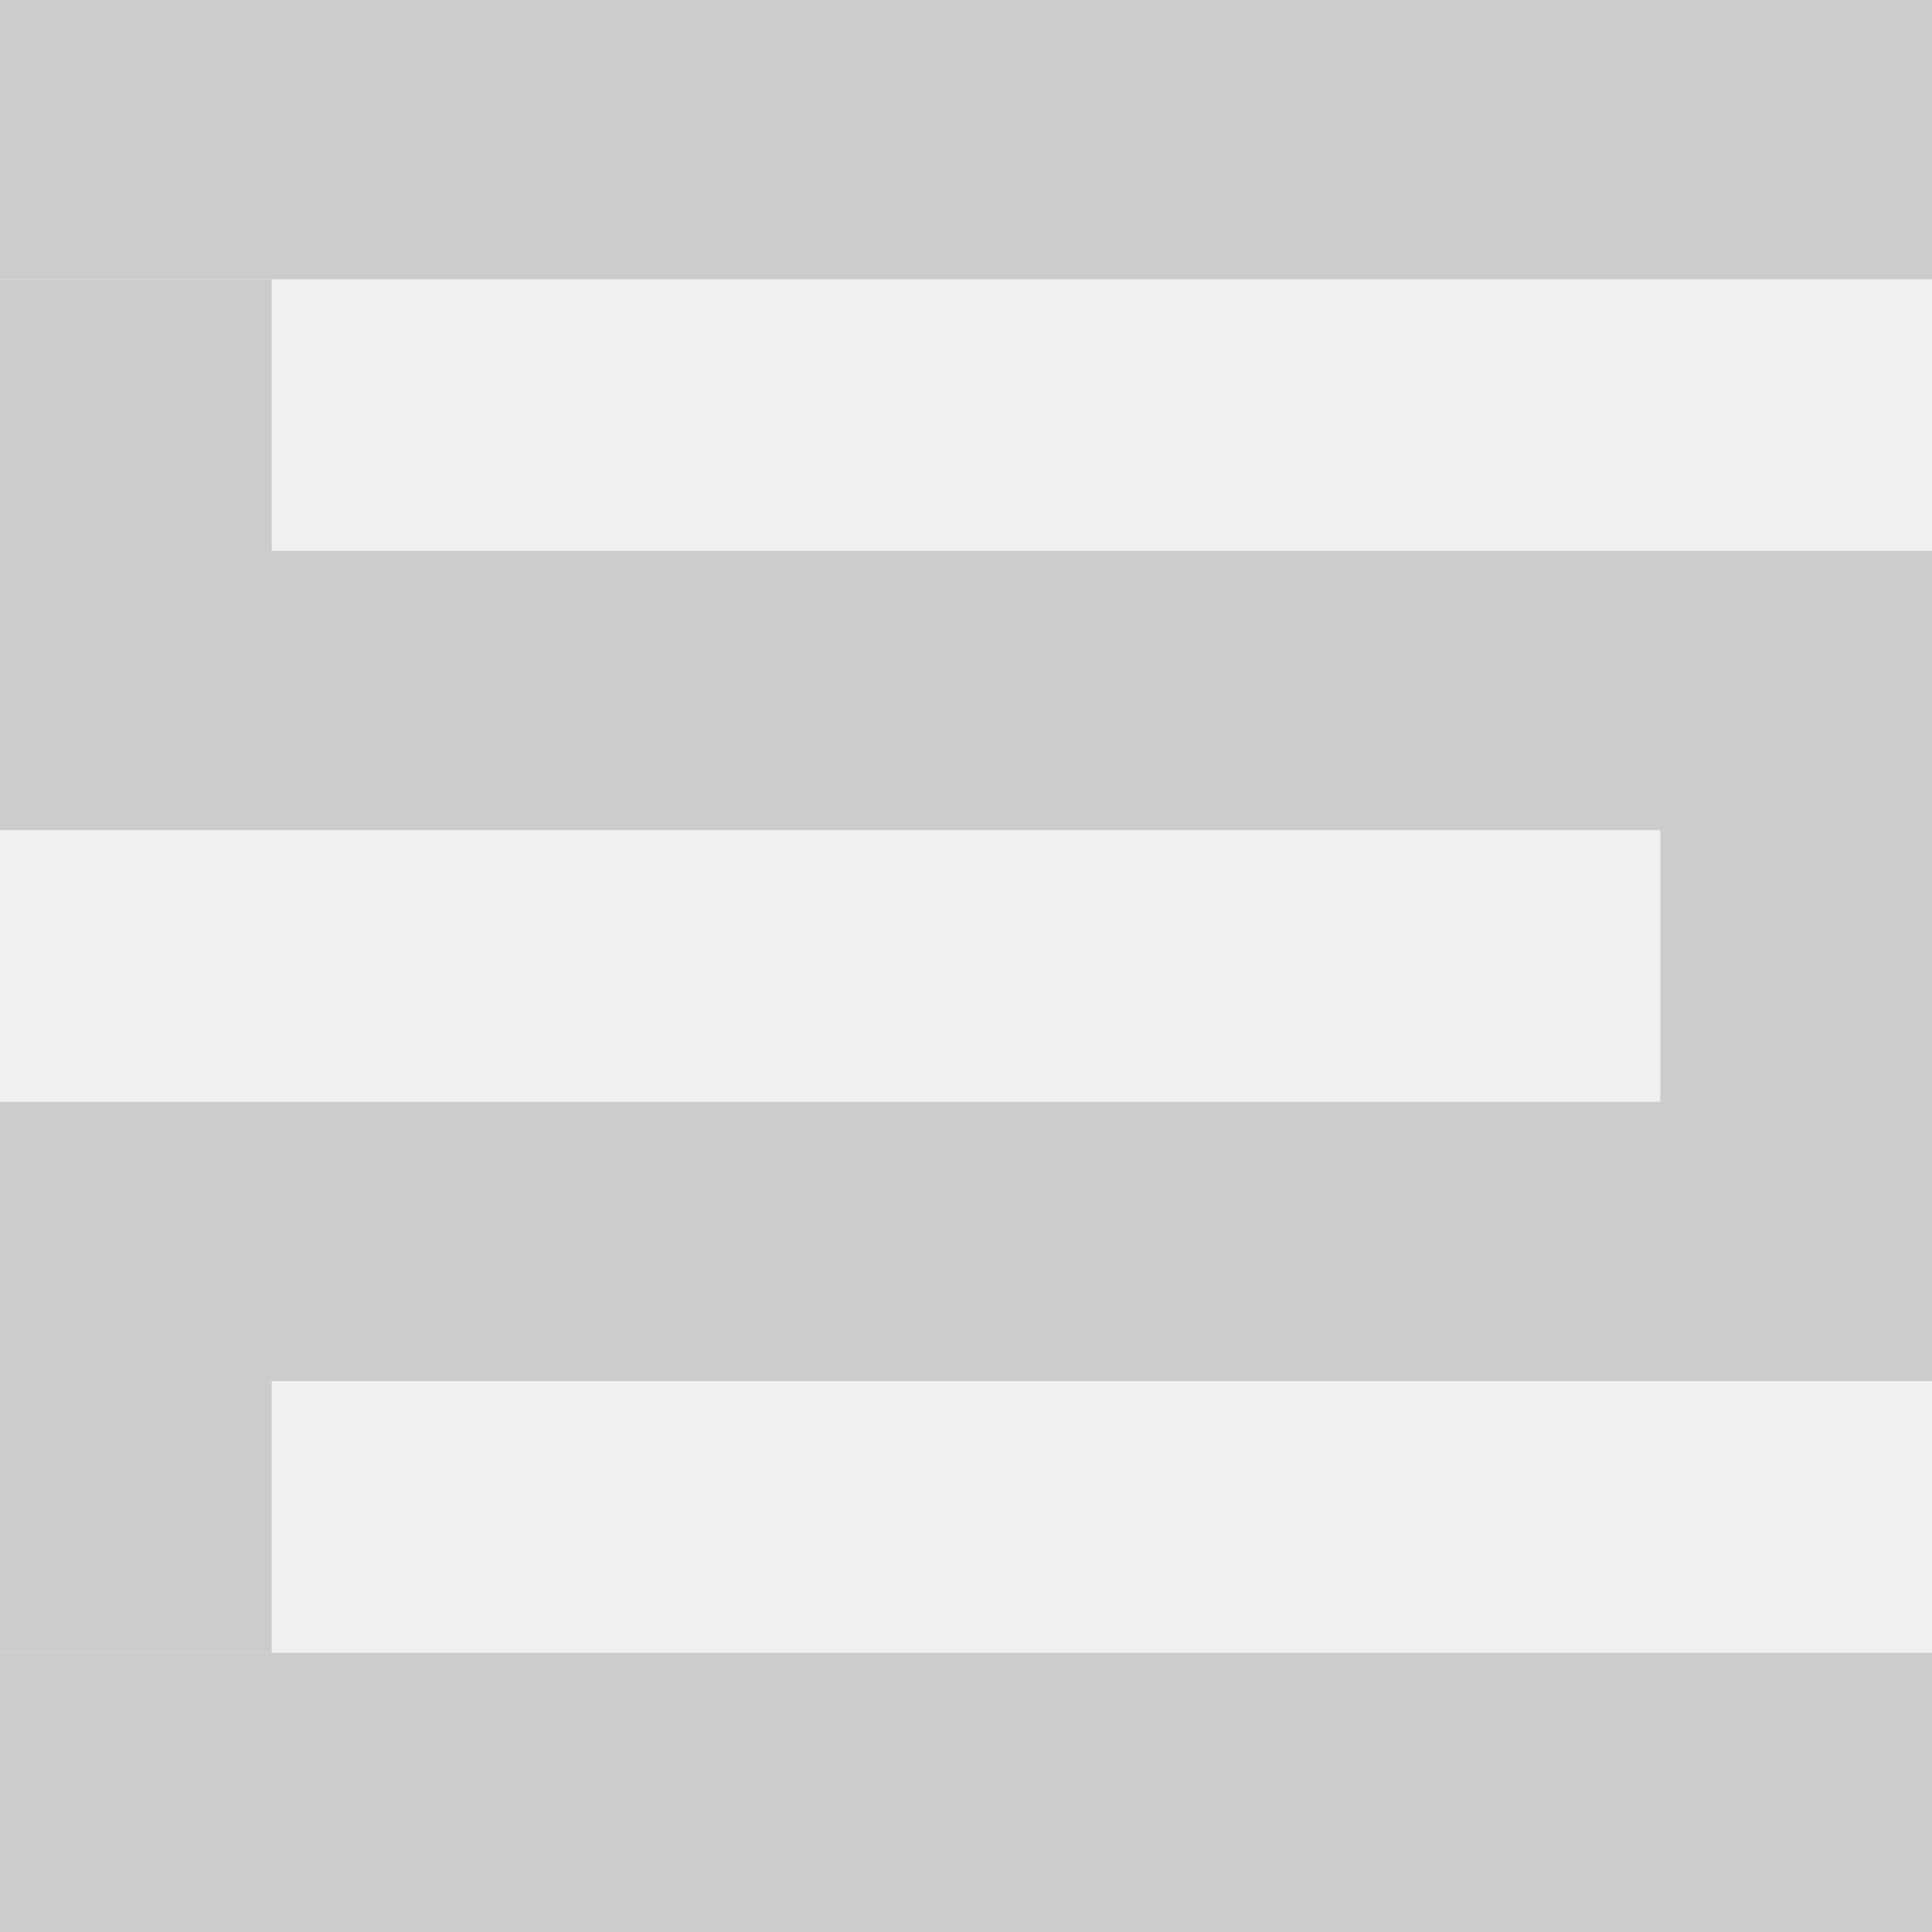
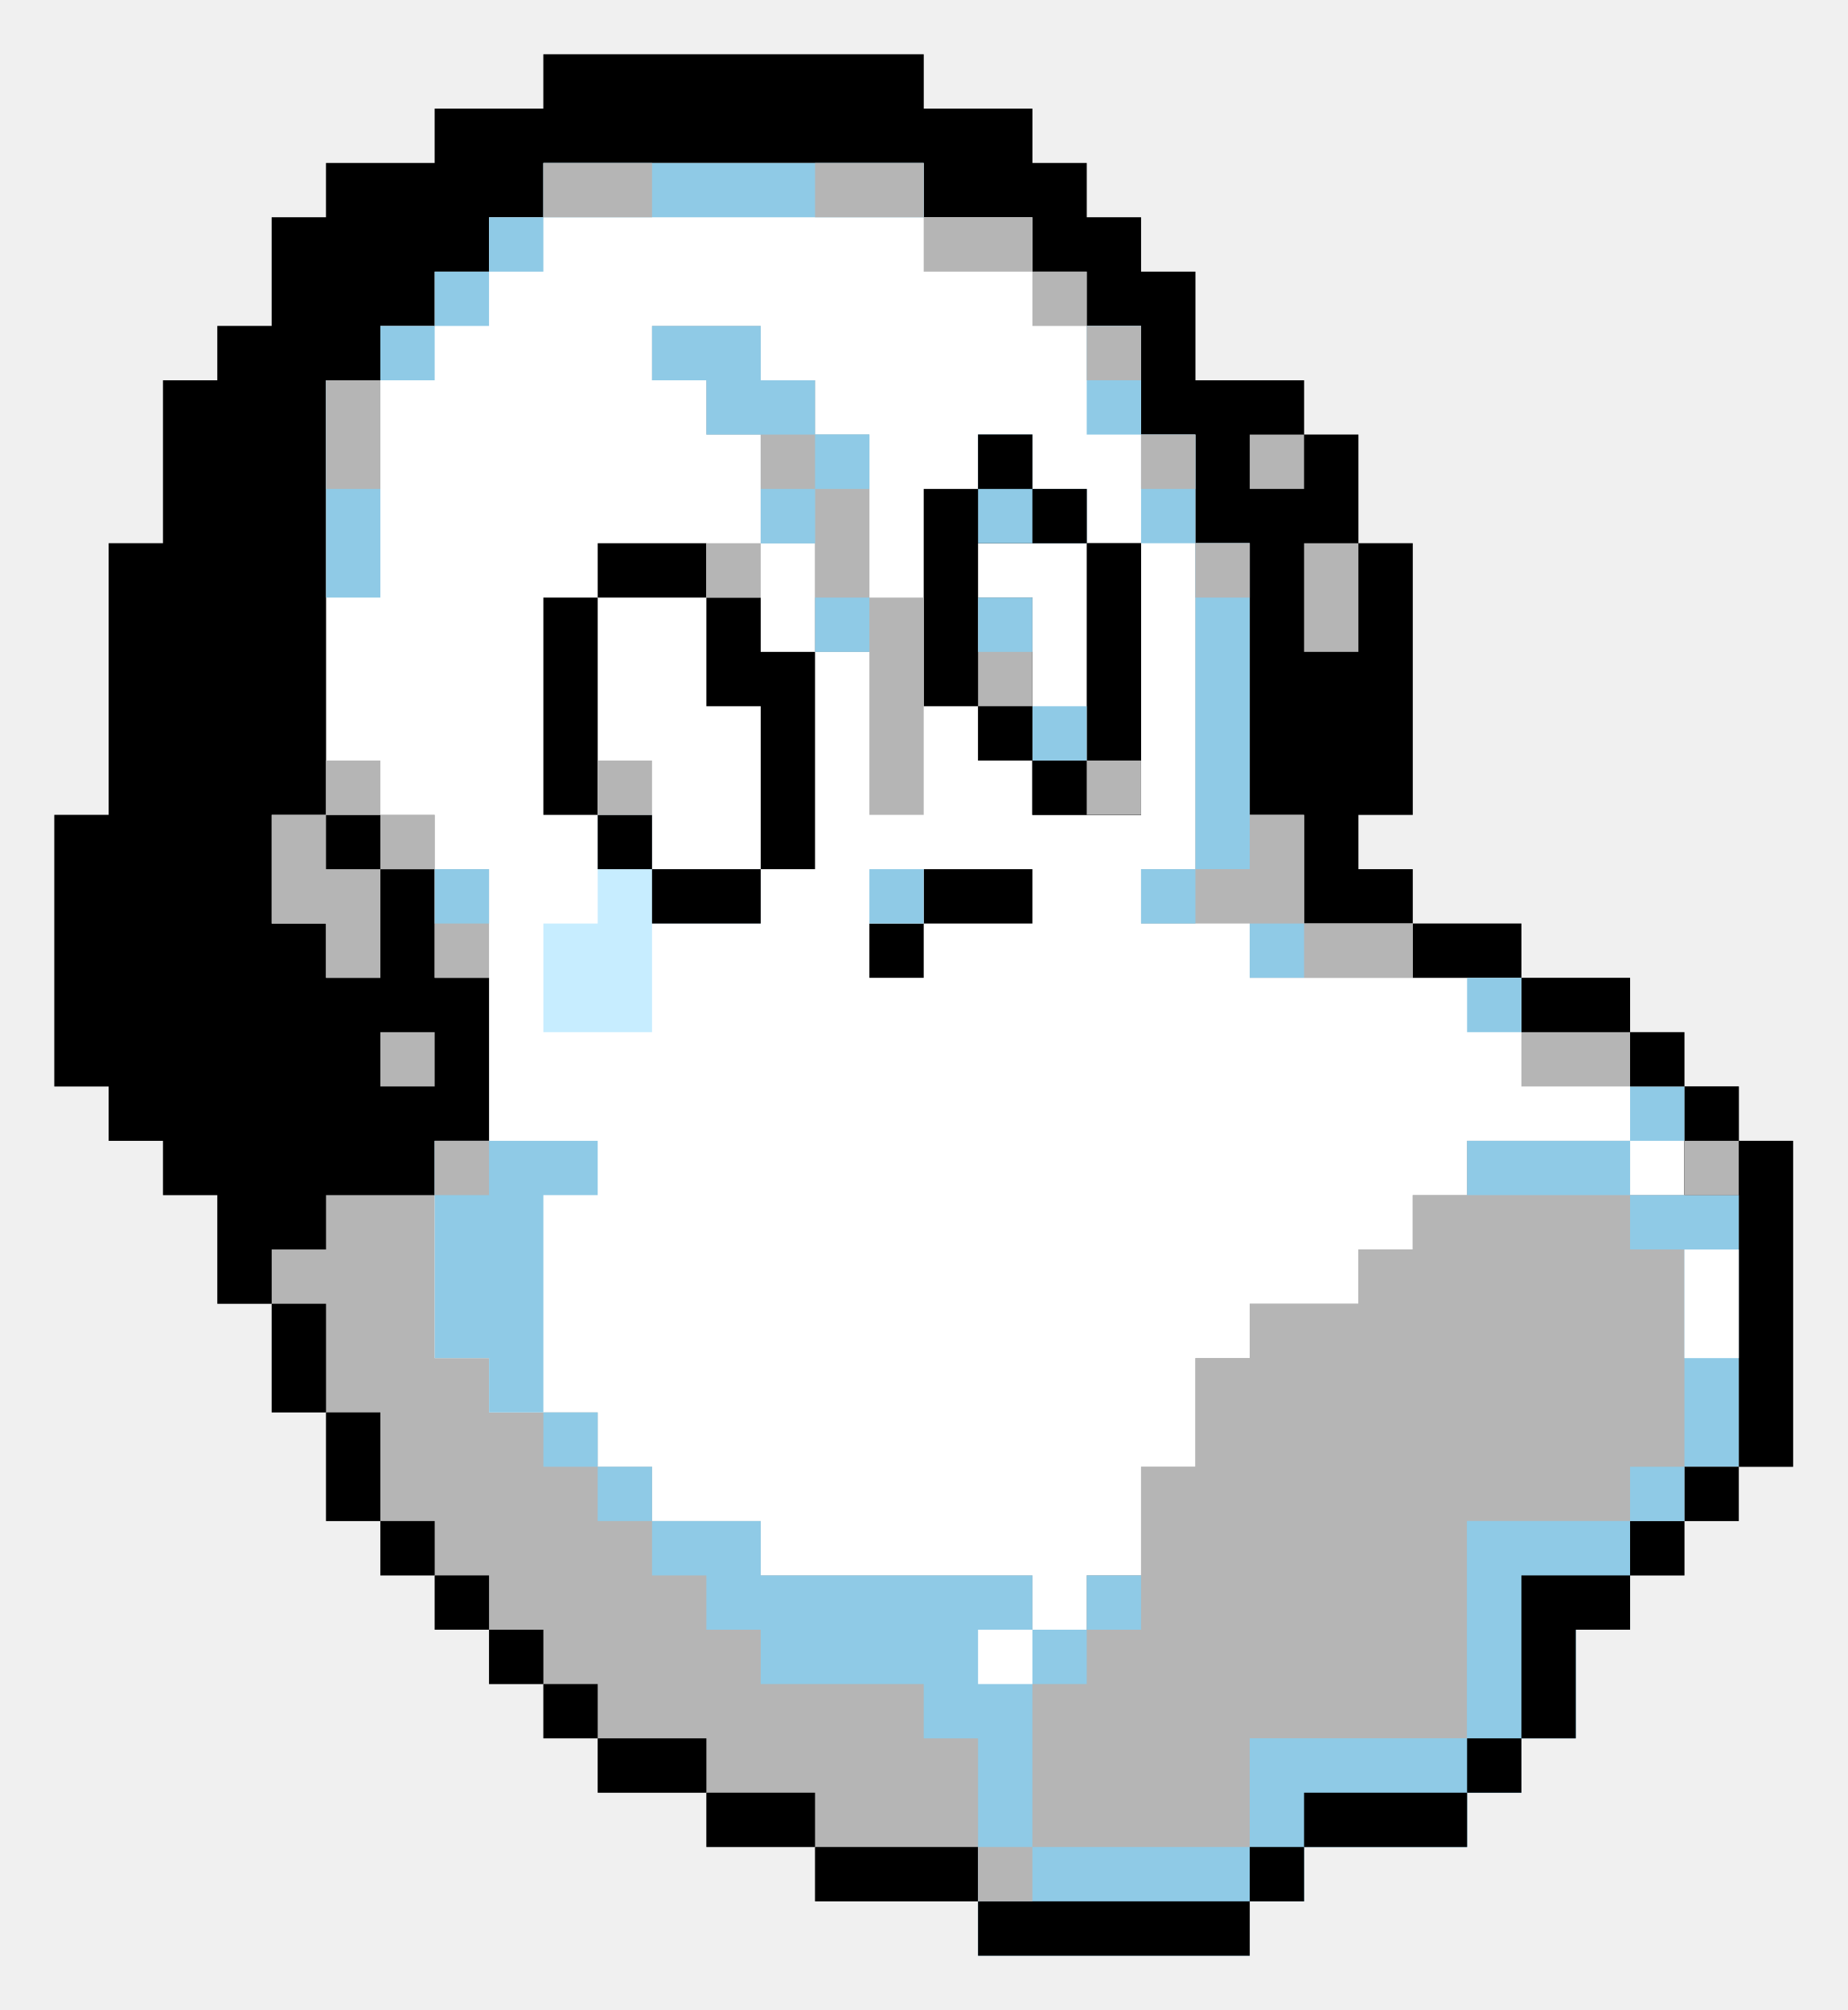
- <svg xmlns="http://www.w3.org/2000/svg" width="512" height="512" viewBox="0 0 512 512" fill="none">
-   <g clip-path="url(#clip0_271_118)">
-     <rect width="512" height="74" fill="#CCCCCC" />
-     <rect y="146" width="512" height="74" fill="#CCCCCC" />
-     <rect y="292" width="512" height="74" fill="#CCCCCC" />
-     <rect y="438" width="512" height="74" fill="#CCCCCC" />
-     <rect y="74" width="72" height="72" fill="#CCCCCC" />
-     <rect y="366" width="72" height="72" fill="#CCCCCC" />
-     <rect x="440" y="220" width="72" height="72" fill="#CCCCCC" />
-   </g>
-   <defs>
-     <clipPath id="clip0_271_118">
-       <rect width="512" height="512" fill="white" />
-     </clipPath>
-   </defs>
+ <svg xmlns="http://www.w3.org/2000/svg" version="1.1" width="1088" height="1184">
+   <path d="M0 0 C73.92 0 147.84 0 224 0 C224 10.56 224 21.12 224 32 C245.12 32 266.24 32 288 32 C288 42.56 288 53.12 288 64 C298.56 64 309.12 64 320 64 C320 74.56 320 85.12 320 96 C330.56 96 341.12 96 352 96 C352 106.56 352 117.12 352 128 C362.56 128 373.12 128 384 128 C384 149.12 384 170.24 384 192 C405.12 192 426.24 192 448 192 C448 202.56 448 213.12 448 224 C458.56 224 469.12 224 480 224 C480 245.12 480 266.24 480 288 C490.56 288 501.12 288 512 288 C512 340.8 512 393.6 512 448 C501.44 448 490.88 448 480 448 C480 458.56 480 469.12 480 480 C490.56 480 501.12 480 512 480 C512 490.56 512 501.12 512 512 C533.12 512 554.24 512 576 512 C576 522.56 576 533.12 576 544 C597.12 544 618.24 544 640 544 C640 554.56 640 565.12 640 576 C650.56 576 661.12 576 672 576 C672 586.56 672 597.12 672 608 C682.56 608 693.12 608 704 608 C704 618.56 704 629.12 704 640 C714.56 640 725.12 640 736 640 C736 703.36 736 766.72 736 832 C725.44 832 714.88 832 704 832 C704 842.56 704 853.12 704 864 C693.44 864 682.88 864 672 864 C672 874.56 672 885.12 672 896 C661.44 896 650.88 896 640 896 C640 906.56 640 917.12 640 928 C629.44 928 618.88 928 608 928 C608 949.12 608 970.24 608 992 C597.44 992 586.88 992 576 992 C576 1002.56 576 1013.12 576 1024 C565.44 1024 554.88 1024 544 1024 C544 1034.56 544 1045.12 544 1056 C512.32 1056 480.64 1056 448 1056 C448 1066.56 448 1077.12 448 1088 C437.44 1088 426.88 1088 416 1088 C416 1098.56 416 1109.12 416 1120 C363.2 1120 310.4 1120 256 1120 C256 1109.44 256 1098.88 256 1088 C224.32 1088 192.64 1088 160 1088 C160 1077.44 160 1066.88 160 1056 C138.88 1056 117.76 1056 96 1056 C96 1045.44 96 1034.88 96 1024 C74.88 1024 53.76 1024 32 1024 C32 1013.44 32 1002.88 32 992 C21.44 992 10.88 992 0 992 C0 981.44 0 970.88 0 960 C-10.56 960 -21.12 960 -32 960 C-32 949.44 -32 938.88 -32 928 C-42.56 928 -53.12 928 -64 928 C-64 917.44 -64 906.88 -64 896 C-74.56 896 -85.12 896 -96 896 C-96 885.44 -96 874.88 -96 864 C-106.56 864 -117.12 864 -128 864 C-128 842.88 -128 821.76 -128 800 C-138.56 800 -149.12 800 -160 800 C-160 778.88 -160 757.76 -160 736 C-170.56 736 -181.12 736 -192 736 C-192 714.88 -192 693.76 -192 672 C-202.56 672 -213.12 672 -224 672 C-224 661.44 -224 650.88 -224 640 C-234.56 640 -245.12 640 -256 640 C-256 629.44 -256 618.88 -256 608 C-266.56 608 -277.12 608 -288 608 C-288 555.2 -288 502.4 -288 448 C-277.44 448 -266.88 448 -256 448 C-256 395.2 -256 342.4 -256 288 C-245.44 288 -234.88 288 -224 288 C-224 256.32 -224 224.64 -224 192 C-213.44 192 -202.88 192 -192 192 C-192 181.44 -192 170.88 -192 160 C-181.44 160 -170.88 160 -160 160 C-160 138.88 -160 117.76 -160 96 C-149.44 96 -138.88 96 -128 96 C-128 85.44 -128 74.88 -128 64 C-106.88 64 -85.76 64 -64 64 C-64 53.44 -64 42.88 -64 32 C-42.88 32 -21.76 32 0 32 C0 21.44 0 10.88 0 0 Z " fill="#FFFFFF" transform="translate(320,32)" />
+   <path d="M0 0 C73.92 0 147.84 0 224 0 C224 10.56 224 21.12 224 32 C245.12 32 266.24 32 288 32 C288 42.56 288 53.12 288 64 C298.56 64 309.12 64 320 64 C320 74.56 320 85.12 320 96 C330.56 96 341.12 96 352 96 C352 106.56 352 117.12 352 128 C362.56 128 373.12 128 384 128 C384 149.12 384 170.24 384 192 C405.12 192 426.24 192 448 192 C448 202.56 448 213.12 448 224 C458.56 224 469.12 224 480 224 C480 245.12 480 266.24 480 288 C490.56 288 501.12 288 512 288 C512 340.8 512 393.6 512 448 C501.44 448 490.88 448 480 448 C480 458.56 480 469.12 480 480 C490.56 480 501.12 480 512 480 C512 490.56 512 501.12 512 512 C490.88 512 469.76 512 448 512 C448 490.88 448 469.76 448 448 C437.44 448 426.88 448 416 448 C416 395.2 416 342.4 416 288 C405.44 288 394.88 288 384 288 C384 266.88 384 245.76 384 224 C373.44 224 362.88 224 352 224 C352 202.88 352 181.76 352 160 C341.44 160 330.88 160 320 160 C320 149.44 320 138.88 320 128 C309.44 128 298.88 128 288 128 C288 117.44 288 106.88 288 96 C266.88 96 245.76 96 224 96 C224 85.44 224 74.88 224 64 C150.08 64 76.16 64 0 64 C0 74.56 0 85.12 0 96 C-10.56 96 -21.12 96 -32 96 C-32 106.56 -32 117.12 -32 128 C-42.56 128 -53.12 128 -64 128 C-64 138.56 -64 149.12 -64 160 C-74.56 160 -85.12 160 -96 160 C-96 170.56 -96 181.12 -96 192 C-106.56 192 -117.12 192 -128 192 C-128 276.48 -128 360.96 -128 448 C-138.56 448 -149.12 448 -160 448 C-160 469.12 -160 490.24 -160 512 C-149.44 512 -138.88 512 -128 512 C-128 522.56 -128 533.12 -128 544 C-117.44 544 -106.88 544 -96 544 C-96 522.88 -96 501.76 -96 480 C-85.44 480 -74.88 480 -64 480 C-64 501.12 -64 522.24 -64 544 C-53.44 544 -42.88 544 -32 544 C-32 575.68 -32 607.36 -32 640 C-42.56 640 -53.12 640 -64 640 C-64 682.24 -64 724.48 -64 768 C-53.44 768 -42.88 768 -32 768 C-32 778.56 -32 789.12 -32 800 C-10.88 800 10.24 800 32 800 C32 810.56 32 821.12 32 832 C42.56 832 53.12 832 64 832 C64 842.56 64 853.12 64 864 C85.12 864 106.24 864 128 864 C128 874.56 128 885.12 128 896 C180.8 896 233.6 896 288 896 C288 906.56 288 917.12 288 928 C298.56 928 309.12 928 320 928 C320 917.44 320 906.88 320 896 C330.56 896 341.12 896 352 896 C352 874.88 352 853.76 352 832 C362.56 832 373.12 832 384 832 C384 810.88 384 789.76 384 768 C394.56 768 405.12 768 416 768 C416 757.44 416 746.88 416 736 C437.12 736 458.24 736 480 736 C480 725.44 480 714.88 480 704 C490.56 704 501.12 704 512 704 C512 693.44 512 682.88 512 672 C522.56 672 533.12 672 544 672 C544 661.44 544 650.88 544 640 C575.68 640 607.36 640 640 640 C640 650.56 640 661.12 640 672 C650.56 672 661.12 672 672 672 C672 650.88 672 629.76 672 608 C682.56 608 693.12 608 704 608 C704 618.56 704 629.12 704 640 C714.56 640 725.12 640 736 640 C736 703.36 736 766.72 736 832 C725.44 832 714.88 832 704 832 C704 842.56 704 853.12 704 864 C693.44 864 682.88 864 672 864 C672 874.56 672 885.12 672 896 C661.44 896 650.88 896 640 896 C640 906.56 640 917.12 640 928 C629.44 928 618.88 928 608 928 C608 949.12 608 970.24 608 992 C597.44 992 586.88 992 576 992 C576 1002.56 576 1013.12 576 1024 C565.44 1024 554.88 1024 544 1024 C544 1034.56 544 1045.12 544 1056 C512.32 1056 480.64 1056 448 1056 C448 1066.56 448 1077.12 448 1088 C437.44 1088 426.88 1088 416 1088 C416 1098.56 416 1109.12 416 1120 C363.2 1120 310.4 1120 256 1120 C256 1109.44 256 1098.88 256 1088 C224.32 1088 192.64 1088 160 1088 C160 1077.44 160 1066.88 160 1056 C138.88 1056 117.76 1056 96 1056 C96 1045.44 96 1034.88 96 1024 C74.88 1024 53.76 1024 32 1024 C32 1013.44 32 1002.88 32 992 C21.44 992 10.88 992 0 992 C0 981.44 0 970.88 0 960 C-10.56 960 -21.12 960 -32 960 C-32 949.44 -32 938.88 -32 928 C-42.56 928 -53.12 928 -64 928 C-64 917.44 -64 906.88 -64 896 C-74.56 896 -85.12 896 -96 896 C-96 885.44 -96 874.88 -96 864 C-106.56 864 -117.12 864 -128 864 C-128 842.88 -128 821.76 -128 800 C-138.56 800 -149.12 800 -160 800 C-160 778.88 -160 757.76 -160 736 C-170.56 736 -181.12 736 -192 736 C-192 714.88 -192 693.76 -192 672 C-202.56 672 -213.12 672 -224 672 C-224 661.44 -224 650.88 -224 640 C-234.56 640 -245.12 640 -256 640 C-256 629.44 -256 618.88 -256 608 C-266.56 608 -277.12 608 -288 608 C-288 555.2 -288 502.4 -288 448 C-277.44 448 -266.88 448 -256 448 C-256 395.2 -256 342.4 -256 288 C-245.44 288 -234.88 288 -224 288 C-224 256.32 -224 224.64 -224 192 C-213.44 192 -202.88 192 -192 192 C-192 181.44 -192 170.88 -192 160 C-181.44 160 -170.88 160 -160 160 C-160 138.88 -160 117.76 -160 96 C-149.44 96 -138.88 96 -128 96 C-128 85.44 -128 74.88 -128 64 C-106.88 64 -85.76 64 -64 64 C-64 53.44 -64 42.88 -64 32 C-42.88 32 -21.76 32 0 32 C0 21.44 0 10.88 0 0 Z " fill="#B5B5B5" transform="translate(320,32)" />
+   <path d="M0 0 C73.92 0 147.84 0 224 0 C224 10.56 224 21.12 224 32 C245.12 32 266.24 32 288 32 C288 42.56 288 53.12 288 64 C298.56 64 309.12 64 320 64 C320 74.56 320 85.12 320 96 C330.56 96 341.12 96 352 96 C352 106.56 352 117.12 352 128 C362.56 128 373.12 128 384 128 C384 149.12 384 170.24 384 192 C405.12 192 426.24 192 448 192 C448 202.56 448 213.12 448 224 C458.56 224 469.12 224 480 224 C480 245.12 480 266.24 480 288 C490.56 288 501.12 288 512 288 C512 340.8 512 393.6 512 448 C501.44 448 490.88 448 480 448 C480 458.56 480 469.12 480 480 C490.56 480 501.12 480 512 480 C512 490.56 512 501.12 512 512 C490.88 512 469.76 512 448 512 C448 490.88 448 469.76 448 448 C437.44 448 426.88 448 416 448 C416 395.2 416 342.4 416 288 C405.44 288 394.88 288 384 288 C384 266.88 384 245.76 384 224 C373.44 224 362.88 224 352 224 C352 202.88 352 181.76 352 160 C341.44 160 330.88 160 320 160 C320 149.44 320 138.88 320 128 C309.44 128 298.88 128 288 128 C288 117.44 288 106.88 288 96 C266.88 96 245.76 96 224 96 C224 85.44 224 74.88 224 64 C150.08 64 76.16 64 0 64 C0 74.56 0 85.12 0 96 C-10.56 96 -21.12 96 -32 96 C-32 106.56 -32 117.12 -32 128 C-42.56 128 -53.12 128 -64 128 C-64 138.56 -64 149.12 -64 160 C-74.56 160 -85.12 160 -96 160 C-96 170.56 -96 181.12 -96 192 C-106.56 192 -117.12 192 -128 192 C-128 276.48 -128 360.96 -128 448 C-138.56 448 -149.12 448 -160 448 C-160 469.12 -160 490.24 -160 512 C-149.44 512 -138.88 512 -128 512 C-128 522.56 -128 533.12 -128 544 C-117.44 544 -106.88 544 -96 544 C-96 522.88 -96 501.76 -96 480 C-85.44 480 -74.88 480 -64 480 C-64 501.12 -64 522.24 -64 544 C-53.44 544 -42.88 544 -32 544 C-32 575.68 -32 607.36 -32 640 C-42.56 640 -53.12 640 -64 640 C-64 650.56 -64 661.12 -64 672 C-85.12 672 -106.24 672 -128 672 C-128 682.56 -128 693.12 -128 704 C-138.56 704 -149.12 704 -160 704 C-160 714.56 -160 725.12 -160 736 C-170.56 736 -181.12 736 -192 736 C-192 714.88 -192 693.76 -192 672 C-202.56 672 -213.12 672 -224 672 C-224 661.44 -224 650.88 -224 640 C-234.56 640 -245.12 640 -256 640 C-256 629.44 -256 618.88 -256 608 C-266.56 608 -277.12 608 -288 608 C-288 555.2 -288 502.4 -288 448 C-277.44 448 -266.88 448 -256 448 C-256 395.2 -256 342.4 -256 288 C-245.44 288 -234.88 288 -224 288 C-224 256.32 -224 224.64 -224 192 C-213.44 192 -202.88 192 -192 192 C-192 181.44 -192 170.88 -192 160 C-181.44 160 -170.88 160 -160 160 C-160 138.88 -160 117.76 -160 96 C-149.44 96 -138.88 96 -128 96 C-128 85.44 -128 74.88 -128 64 C-106.88 64 -85.76 64 -64 64 C-64 53.44 -64 42.88 -64 32 C-42.88 32 -21.76 32 0 32 C0 21.44 0 10.88 0 0 Z " fill="#000000" transform="translate(320,32)" />
+   <path d="M0 0 C10.56 0 21.12 0 32 0 C32 10.56 32 21.12 32 32 C42.56 32 53.12 32 64 32 C64 95.36 64 158.72 64 224 C53.44 224 42.88 224 32 224 C32 234.56 32 245.12 32 256 C21.44 256 10.88 256 0 256 C0 266.56 0 277.12 0 288 C-10.56 288 -21.12 288 -32 288 C-32 277.44 -32 266.88 -32 256 C-63.68 256 -95.36 256 -128 256 C-128 298.24 -128 340.48 -128 384 C-170.24 384 -212.48 384 -256 384 C-256 405.12 -256 426.24 -256 448 C-298.24 448 -340.48 448 -384 448 C-384 416.32 -384 384.64 -384 352 C-373.44 352 -362.88 352 -352 352 C-352 330.88 -352 309.76 -352 288 C-341.44 288 -330.88 288 -320 288 C-320 266.88 -320 245.76 -320 224 C-309.44 224 -298.88 224 -288 224 C-288 202.88 -288 181.76 -288 160 C-277.44 160 -266.88 160 -256 160 C-256 149.44 -256 138.88 -256 128 C-234.88 128 -213.76 128 -192 128 C-192 117.44 -192 106.88 -192 96 C-181.44 96 -170.88 96 -160 96 C-160 85.44 -160 74.88 -160 64 C-149.44 64 -138.88 64 -128 64 C-128 53.44 -128 42.88 -128 32 C-96.32 32 -64.64 32 -32 32 C-32 42.56 -32 53.12 -32 64 C-21.44 64 -10.88 64 0 64 C0 42.88 0 21.76 0 0 Z " fill="#B5B5B5" transform="translate(992,640)" />
+   <path d="M0 0 C21.12 0 42.24 0 64 0 C64 10.56 64 21.12 64 32 C116.8 32 169.6 32 224 32 C224 42.56 224 53.12 224 64 C234.56 64 245.12 64 256 64 C256 74.56 256 85.12 256 96 C245.44 96 234.88 96 224 96 C224 127.68 224 159.36 224 192 C266.24 192 308.48 192 352 192 C352 170.88 352 149.76 352 128 C394.24 128 436.48 128 480 128 C480 85.76 480 43.52 480 0 C511.68 0 543.36 0 576 0 C576 21.12 576 42.24 576 64 C565.44 64 554.88 64 544 64 C544 85.12 544 106.24 544 128 C533.44 128 522.88 128 512 128 C512 138.56 512 149.12 512 160 C501.44 160 490.88 160 480 160 C480 170.56 480 181.12 480 192 C448.32 192 416.64 192 384 192 C384 202.56 384 213.12 384 224 C373.44 224 362.88 224 352 224 C352 234.56 352 245.12 352 256 C299.2 256 246.4 256 192 256 C192 213.76 192 171.52 192 128 C181.44 128 170.88 128 160 128 C160 117.44 160 106.88 160 96 C128.32 96 96.64 96 64 96 C64 85.44 64 74.88 64 64 C53.44 64 42.88 64 32 64 C32 53.44 32 42.88 32 32 C21.44 32 10.88 32 0 32 C0 21.44 0 10.88 0 0 Z " fill="#8FCAE6" transform="translate(384,896)" />
+   <path d="M0 0 C21.12 0 42.24 0 64 0 C64 10.56 64 21.12 64 32 C74.56 32 85.12 32 96 32 C96 42.56 96 53.12 96 64 C106.56 64 117.12 64 128 64 C128 106.24 128 148.48 128 192 C117.44 192 106.88 192 96 192 C96 202.56 96 213.12 96 224 C74.88 224 53.76 224 32 224 C32 245.12 32 266.24 32 288 C10.88 288 -10.24 288 -32 288 C-32 266.88 -32 245.76 -32 224 C-21.44 224 -10.88 224 0 224 C0 202.88 0 181.76 0 160 C-10.56 160 -21.12 160 -32 160 C-32 117.76 -32 75.52 -32 32 C-21.44 32 -10.88 32 0 32 C0 21.44 0 10.88 0 0 Z " fill="#FFFFFF" transform="translate(352,320)" />
+   <path d="M0 0 C10.56 0 21.12 0 32 0 C32 10.56 32 21.12 32 32 C42.56 32 53.12 32 64 32 C64 42.56 64 53.12 64 64 C74.56 64 85.12 64 96 64 C96 116.8 96 169.6 96 224 C74.88 224 53.76 224 32 224 C32 213.44 32 202.88 32 192 C21.44 192 10.88 192 0 192 C0 181.44 0 170.88 0 160 C-10.56 160 -21.12 160 -32 160 C-32 117.76 -32 75.52 -32 32 C-21.44 32 -10.88 32 0 32 C0 21.44 0 10.88 0 0 Z " fill="#000000" transform="translate(576,256)" />
+   <path d="M0 0 C31.68 0 63.36 0 96 0 C96 21.12 96 42.24 96 64 C85.44 64 74.88 64 64 64 C64 85.12 64 106.24 64 128 C53.44 128 42.88 128 32 128 C32 138.56 32 149.12 32 160 C21.44 160 10.88 160 0 160 C0 170.56 0 181.12 0 192 C-31.68 192 -63.36 192 -96 192 C-96 202.56 -96 213.12 -96 224 C-106.56 224 -117.12 224 -128 224 C-128 192.32 -128 160.64 -128 128 C-85.76 128 -43.52 128 0 128 C0 85.76 0 43.52 0 0 Z " fill="#8FCAE6" transform="translate(864,896)" />
+   <path d="M0 0 C10.56 0 21.12 0 32 0 C32 52.8 32 105.6 32 160 C42.56 160 53.12 160 64 160 C64 181.12 64 202.24 64 224 C106.24 224 148.48 224 192 224 C192 234.56 192 245.12 192 256 C139.2 256 86.4 256 32 256 C32 245.44 32 234.88 32 224 C10.88 224 -10.24 224 -32 224 C-32 213.44 -32 202.88 -32 192 C-21.44 192 -10.88 192 0 192 C0 128.64 0 65.28 0 0 Z " fill="#B5B5B5" transform="translate(704,320)" />
+   <path d="M0 0 C21.12 0 42.24 0 64 0 C64 10.56 64 21.12 64 32 C74.56 32 85.12 32 96 32 C96 42.56 96 53.12 96 64 C106.56 64 117.12 64 128 64 C128 95.68 128 127.36 128 160 C138.56 160 149.12 160 160 160 C160 202.24 160 244.48 160 288 C149.44 288 138.88 288 128 288 C128 256.32 128 224.64 128 192 C117.44 192 106.88 192 96 192 C96 170.88 96 149.76 96 128 C85.44 128 74.88 128 64 128 C64 106.88 64 85.76 64 64 C53.44 64 42.88 64 32 64 C32 53.44 32 42.88 32 32 C21.44 32 10.88 32 0 32 C0 21.44 0 10.88 0 0 Z " fill="#B5B5B5" transform="translate(384,192)" />
+   <path d="M0 0 C31.68 0 63.36 0 96 0 C96 10.56 96 21.12 96 32 C85.44 32 74.88 32 64 32 C64 74.24 64 116.48 64 160 C53.44 160 42.88 160 32 160 C32 149.44 32 138.88 32 128 C21.44 128 10.88 128 0 128 C0 85.76 0 43.52 0 0 Z " fill="#8FCAE6" transform="translate(256,672)" />
+   <path d="M0 0 C10.56 0 21.12 0 32 0 C32 10.56 32 21.12 32 32 C42.56 32 53.12 32 64 32 C64 95.36 64 158.72 64 224 C53.44 224 42.88 224 32 224 C32 171.2 32 118.4 32 64 C21.44 64 10.88 64 0 64 C0 42.88 0 21.76 0 0 Z " fill="#000000" transform="translate(992,640)" />
+   <path d="M0 0 C10.56 0 21.12 0 32 0 C32 10.56 32 21.12 32 32 C53.12 32 74.24 32 96 32 C96 42.56 96 53.12 96 64 C74.88 64 53.76 64 32 64 C32 85.12 32 106.24 32 128 C10.88 128 -10.24 128 -32 128 C-32 106.88 -32 85.76 -32 64 C-21.44 64 -10.88 64 0 64 C0 42.88 0 21.76 0 0 Z " fill="#C7EDFF" transform="translate(352,480)" />
+   <path d="M0 0 C21.12 0 42.24 0 64 0 C64 10.56 64 21.12 64 32 C74.56 32 85.12 32 96 32 C96 42.56 96 53.12 96 64 C106.56 64 117.12 64 128 64 C128 74.56 128 85.12 128 96 C117.44 96 106.88 96 96 96 C96 106.56 96 117.12 96 128 C85.44 128 74.88 128 64 128 C64 106.88 64 85.76 64 64 C53.44 64 42.88 64 32 64 C32 53.44 32 42.88 32 32 C21.44 32 10.88 32 0 32 C0 21.44 0 10.88 0 0 Z " fill="#8FCAE6" transform="translate(384,192)" />
+   <path d="M0 0 C73.92 0 147.84 0 224 0 C224 10.56 224 21.12 224 32 C150.08 32 76.16 32 0 32 C0 21.44 0 10.88 0 0 Z " fill="#8FCAE6" transform="translate(320,96)" />
+   <path d="M0 0 C31.68 0 63.36 0 96 0 C96 10.56 96 21.12 96 32 C85.44 32 74.88 32 64 32 C64 53.12 64 74.24 64 96 C53.44 96 42.88 96 32 96 C32 85.44 32 74.88 32 64 C21.44 64 10.88 64 0 64 C0 42.88 0 21.76 0 0 Z " fill="#B5B5B5" transform="translate(160,480)" />
+   <path d="M0 0 C10.56 0 21.12 0 32 0 C32 63.36 32 126.72 32 192 C21.44 192 10.88 192 0 192 C0 128.64 0 65.28 0 0 Z " fill="#8FCAE6" transform="translate(704,320)" />
+   <path d="M0 0 C10.56 0 21.12 0 32 0 C32 10.56 32 21.12 32 32 C42.56 32 53.12 32 64 32 C64 74.24 64 116.48 64 160 C53.44 160 42.88 160 32 160 C32 128.32 32 96.64 32 64 C21.44 64 10.88 64 0 64 C0 42.88 0 21.76 0 0 Z " fill="#000000" transform="translate(416,352)" />
+   <path d="M0 0 C10.56 0 21.12 0 32 0 C32 52.8 32 105.6 32 160 C10.88 160 -10.24 160 -32 160 C-32 149.44 -32 138.88 -32 128 C-21.44 128 -10.88 128 0 128 C0 85.76 0 43.52 0 0 Z " fill="#000000" transform="translate(640,320)" />
+   <path d="M0 0 C52.8 0 105.6 0 160 0 C160 10.56 160 21.12 160 32 C107.2 32 54.4 32 0 32 C0 21.44 0 10.88 0 0 Z " fill="#000000" transform="translate(576,1120)" />
+   <path d="M0 0 C21.12 0 42.24 0 64 0 C64 10.56 64 21.12 64 32 C74.56 32 85.12 32 96 32 C96 42.56 96 53.12 96 64 C64.32 64 32.64 64 0 64 C0 42.88 0 21.76 0 0 Z " fill="#B5B5B5" transform="translate(896,576)" />
+   <path d="M0 0 C21.12 0 42.24 0 64 0 C64 42.24 64 84.48 64 128 C53.44 128 42.88 128 32 128 C32 96.32 32 64.64 32 32 C21.44 32 10.88 32 0 32 C0 21.44 0 10.88 0 0 Z " fill="#FFFFFF" transform="translate(576,320)" />
+   <path d="M0 0 C21.12 0 42.24 0 64 0 C64 10.56 64 21.12 64 32 C53.44 32 42.88 32 32 32 C32 53.12 32 74.24 32 96 C21.44 96 10.88 96 0 96 C0 64.32 0 32.64 0 0 Z " fill="#000000" transform="translate(896,928)" />
+   <path d="M0 0 C10.56 0 21.12 0 32 0 C32 42.24 32 84.48 32 128 C21.44 128 10.88 128 0 128 C0 85.76 0 43.52 0 0 Z " fill="#8FCAE6" transform="translate(992,736)" />
+   <path d="M0 0 C10.56 0 21.12 0 32 0 C32 42.24 32 84.48 32 128 C21.44 128 10.88 128 0 128 C0 85.76 0 43.52 0 0 Z " fill="#000000" transform="translate(320,352)" />
+   <path d="M0 0 C10.56 0 21.12 0 32 0 C32 42.24 32 84.48 32 128 C21.44 128 10.88 128 0 128 C0 85.76 0 43.52 0 0 Z " fill="#8FCAE6" transform="translate(192,224)" />
+   <path d="M0 0 C31.68 0 63.36 0 96 0 C96 10.56 96 21.12 96 32 C64.32 32 32.64 32 0 32 C0 21.44 0 10.88 0 0 Z " fill="#000000" transform="translate(480,1088)" />
+   <path d="M0 0 C31.68 0 63.36 0 96 0 C96 10.56 96 21.12 96 32 C64.32 32 32.64 32 0 32 C0 21.44 0 10.88 0 0 Z " fill="#000000" transform="translate(768,1056)" />
+   <path d="M0 0 C31.68 0 63.36 0 96 0 C96 10.56 96 21.12 96 32 C64.32 32 32.64 32 0 32 C0 21.44 0 10.88 0 0 Z " fill="#8FCAE6" transform="translate(864,672)" />
+   <path d="M0 0 C10.56 0 21.12 0 32 0 C32 31.68 32 63.36 32 96 C21.44 96 10.88 96 0 96 C0 64.32 0 32.64 0 0 Z " fill="#B5B5B5" transform="translate(576,352)" />
+   <path d="M0 0 C10.56 0 21.12 0 32 0 C32 10.56 32 21.12 32 32 C42.56 32 53.12 32 64 32 C64 42.56 64 53.12 64 64 C42.88 64 21.76 64 0 64 C0 42.88 0 21.76 0 0 Z " fill="#8FCAE6" transform="translate(576,256)" />
+   <path d="M0 0 C10.56 0 21.12 0 32 0 C32 31.68 32 63.36 32 96 C21.44 96 10.88 96 0 96 C0 64.32 0 32.64 0 0 Z " fill="#B5B5B5" transform="translate(480,288)" />
+   <path d="M0 0 C21.12 0 42.24 0 64 0 C64 10.56 64 21.12 64 32 C42.88 32 21.76 32 0 32 C0 21.44 0 10.88 0 0 Z " fill="#000000" transform="translate(416,1056)" />
+   <path d="M0 0 C21.12 0 42.24 0 64 0 C64 10.56 64 21.12 64 32 C42.88 32 21.76 32 0 32 C0 21.44 0 10.88 0 0 Z " fill="#000000" transform="translate(352,1024)" />
+   <path d="M0 0 C10.56 0 21.12 0 32 0 C32 21.12 32 42.24 32 64 C21.44 64 10.88 64 0 64 C0 42.88 0 21.76 0 0 Z " fill="#000000" transform="translate(192,832)" />
+   <path d="M0 0 C10.56 0 21.12 0 32 0 C32 21.12 32 42.24 32 64 C21.44 64 10.88 64 0 64 C0 42.88 0 21.76 0 0 Z " fill="#000000" transform="translate(160,768)" />
+   <path d="M0 0 C10.56 0 21.12 0 32 0 C32 21.12 32 42.24 32 64 C21.44 64 10.88 64 0 64 C0 42.88 0 21.76 0 0 Z " fill="#FFFFFF" transform="translate(992,736)" />
+   <path d="M0 0 C21.12 0 42.24 0 64 0 C64 10.56 64 21.12 64 32 C42.88 32 21.76 32 0 32 C0 21.44 0 10.88 0 0 Z " fill="#8FCAE6" transform="translate(960,704)" />
+   <path d="M0 0 C10.56 0 21.12 0 32 0 C32 21.12 32 42.24 32 64 C21.44 64 10.88 64 0 64 C0 42.88 0 21.76 0 0 Z " fill="#B5B5B5" transform="translate(992,640)" />
+   <path d="M0 0 C21.12 0 42.24 0 64 0 C64 10.56 64 21.12 64 32 C42.88 32 21.76 32 0 32 C0 21.44 0 10.88 0 0 Z " fill="#000000" transform="translate(896,576)" />
+   <path d="M0 0 C21.12 0 42.24 0 64 0 C64 10.56 64 21.12 64 32 C42.88 32 21.76 32 0 32 C0 21.44 0 10.88 0 0 Z " fill="#000000" transform="translate(832,544)" />
+   <path d="M0 0 C21.12 0 42.24 0 64 0 C64 10.56 64 21.12 64 32 C42.88 32 21.76 32 0 32 C0 21.44 0 10.88 0 0 Z " fill="#B5B5B5" transform="translate(768,544)" />
+   <path d="M0 0 C10.56 0 21.12 0 32 0 C32 21.12 32 42.24 32 64 C21.44 64 10.88 64 0 64 C0 42.88 0 21.76 0 0 Z " fill="#B5B5B5" transform="translate(256,512)" />
+   <path d="M0 0 C21.12 0 42.24 0 64 0 C64 10.56 64 21.12 64 32 C42.88 32 21.76 32 0 32 C0 21.44 0 10.88 0 0 Z " fill="#000000" transform="translate(544,512)" />
+   <path d="M0 0 C21.12 0 42.24 0 64 0 C64 10.56 64 21.12 64 32 C42.88 32 21.76 32 0 32 C0 21.44 0 10.88 0 0 Z " fill="#000000" transform="translate(384,512)" />
+   <path d="M0 0 C21.12 0 42.24 0 64 0 C64 10.56 64 21.12 64 32 C42.88 32 21.76 32 0 32 C0 21.44 0 10.88 0 0 Z " fill="#B5B5B5" transform="translate(608,448)" />
+   <path d="M0 0 C10.56 0 21.12 0 32 0 C32 21.12 32 42.24 32 64 C21.44 64 10.88 64 0 64 C0 42.88 0 21.76 0 0 Z " fill="#B5B5B5" transform="translate(768,320)" />
+   <path d="M0 0 C21.12 0 42.24 0 64 0 C64 10.56 64 21.12 64 32 C42.88 32 21.76 32 0 32 C0 21.44 0 10.88 0 0 Z " fill="#000000" transform="translate(352,320)" />
+   <path d="M0 0 C10.56 0 21.12 0 32 0 C32 21.12 32 42.24 32 64 C21.44 64 10.88 64 0 64 C0 42.88 0 21.76 0 0 Z " fill="#8FCAE6" transform="translate(672,256)" />
+   <path d="M0 0 C10.56 0 21.12 0 32 0 C32 21.12 32 42.24 32 64 C21.44 64 10.88 64 0 64 C0 42.88 0 21.76 0 0 Z " fill="#8FCAE6" transform="translate(640,192)" />
+   <path d="M0 0 C10.56 0 21.12 0 32 0 C32 21.12 32 42.24 32 64 C21.44 64 10.88 64 0 64 C0 42.88 0 21.76 0 0 Z " fill="#B5B5B5" transform="translate(192,224)" />
+   <path d="M0 0 C21.12 0 42.24 0 64 0 C64 10.56 64 21.12 64 32 C42.88 32 21.76 32 0 32 C0 21.44 0 10.88 0 0 Z " fill="#B5B5B5" transform="translate(544,128)" />
+   <path d="M0 0 C21.12 0 42.24 0 64 0 C64 10.56 64 21.12 64 32 C42.88 32 21.76 32 0 32 C0 21.44 0 10.88 0 0 Z " fill="#B5B5B5" transform="translate(480,96)" />
+   <path d="M0 0 C21.12 0 42.24 0 64 0 C64 10.56 64 21.12 64 32 C42.88 32 21.76 32 0 32 C0 21.44 0 10.88 0 0 Z " fill="#B5B5B5" transform="translate(320,96)" />
+   <path d="M0 0 C10.56 0 21.12 0 32 0 C32 10.56 32 21.12 32 32 C21.44 32 10.88 32 0 32 C0 21.44 0 10.88 0 0 Z " fill="#000000" transform="translate(736,1088)" />
+   <path d="M0 0 C10.56 0 21.12 0 32 0 C32 10.56 32 21.12 32 32 C21.44 32 10.88 32 0 32 C0 21.44 0 10.88 0 0 Z " fill="#B5B5B5" transform="translate(576,1088)" />
+   <path d="M0 0 C10.56 0 21.12 0 32 0 C32 10.56 32 21.12 32 32 C21.44 32 10.88 32 0 32 C0 21.44 0 10.88 0 0 Z " fill="#000000" transform="translate(864,1024)" />
+   <path d="M0 0 C10.56 0 21.12 0 32 0 C32 10.56 32 21.12 32 32 C21.44 32 10.88 32 0 32 C0 21.44 0 10.88 0 0 Z " fill="#000000" transform="translate(320,992)" />
+   <path d="M0 0 C10.56 0 21.12 0 32 0 C32 10.56 32 21.12 32 32 C21.44 32 10.88 32 0 32 C0 21.44 0 10.88 0 0 Z " fill="#FFFFFF" transform="translate(576,960)" />
+   <path d="M0 0 C10.56 0 21.12 0 32 0 C32 10.56 32 21.12 32 32 C21.44 32 10.88 32 0 32 C0 21.44 0 10.88 0 0 Z " fill="#000000" transform="translate(288,960)" />
+   <path d="M0 0 C10.56 0 21.12 0 32 0 C32 10.56 32 21.12 32 32 C21.44 32 10.88 32 0 32 C0 21.44 0 10.88 0 0 Z " fill="#8FCAE6" transform="translate(640,928)" />
+   <path d="M0 0 C10.56 0 21.12 0 32 0 C32 10.56 32 21.12 32 32 C21.44 32 10.88 32 0 32 C0 21.44 0 10.88 0 0 Z " fill="#000000" transform="translate(256,928)" />
+   <path d="M0 0 C10.56 0 21.12 0 32 0 C32 10.56 32 21.12 32 32 C21.44 32 10.88 32 0 32 C0 21.44 0 10.88 0 0 Z " fill="#000000" transform="translate(960,896)" />
+   <path d="M0 0 C10.56 0 21.12 0 32 0 C32 10.56 32 21.12 32 32 C21.44 32 10.88 32 0 32 C0 21.44 0 10.88 0 0 Z " fill="#000000" transform="translate(224,896)" />
+   <path d="M0 0 C10.56 0 21.12 0 32 0 C32 10.56 32 21.12 32 32 C21.44 32 10.88 32 0 32 C0 21.44 0 10.88 0 0 Z " fill="#000000" transform="translate(992,864)" />
+   <path d="M0 0 C10.56 0 21.12 0 32 0 C32 10.56 32 21.12 32 32 C21.44 32 10.88 32 0 32 C0 21.44 0 10.88 0 0 Z " fill="#8FCAE6" transform="translate(960,864)" />
+   <path d="M0 0 C10.56 0 21.12 0 32 0 C32 10.56 32 21.12 32 32 C21.44 32 10.88 32 0 32 C0 21.44 0 10.88 0 0 Z " fill="#8FCAE6" transform="translate(352,864)" />
+   <path d="M0 0 C10.56 0 21.12 0 32 0 C32 10.56 32 21.12 32 32 C21.44 32 10.88 32 0 32 C0 21.44 0 10.88 0 0 Z " fill="#8FCAE6" transform="translate(320,832)" />
+   <path d="M0 0 C10.56 0 21.12 0 32 0 C32 10.56 32 21.12 32 32 C21.44 32 10.88 32 0 32 C0 21.44 0 10.88 0 0 Z " fill="#B5B5B5" transform="translate(256,672)" />
+   <path d="M0 0 C10.56 0 21.12 0 32 0 C32 10.56 32 21.12 32 32 C21.44 32 10.88 32 0 32 C0 21.44 0 10.88 0 0 Z " fill="#000000" transform="translate(992,640)" />
+   <path d="M0 0 C10.56 0 21.12 0 32 0 C32 10.56 32 21.12 32 32 C21.44 32 10.88 32 0 32 C0 21.44 0 10.88 0 0 Z " fill="#8FCAE6" transform="translate(960,640)" />
+   <path d="M0 0 C10.56 0 21.12 0 32 0 C32 10.56 32 21.12 32 32 C21.44 32 10.88 32 0 32 C0 21.44 0 10.88 0 0 Z " fill="#000000" transform="translate(960,608)" />
+   <path d="M0 0 C10.56 0 21.12 0 32 0 C32 10.56 32 21.12 32 32 C21.44 32 10.88 32 0 32 C0 21.44 0 10.88 0 0 Z " fill="#B5B5B5" transform="translate(224,608)" />
+   <path d="M0 0 C10.56 0 21.12 0 32 0 C32 10.56 32 21.12 32 32 C21.44 32 10.88 32 0 32 C0 21.44 0 10.88 0 0 Z " fill="#8FCAE6" transform="translate(864,576)" />
+   <path d="M0 0 C10.56 0 21.12 0 32 0 C32 10.56 32 21.12 32 32 C21.44 32 10.88 32 0 32 C0 21.44 0 10.88 0 0 Z " fill="#8FCAE6" transform="translate(736,544)" />
+   <path d="M0 0 C10.56 0 21.12 0 32 0 C32 10.56 32 21.12 32 32 C21.44 32 10.88 32 0 32 C0 21.44 0 10.88 0 0 Z " fill="#000000" transform="translate(512,544)" />
+   <path d="M0 0 C10.56 0 21.12 0 32 0 C32 10.56 32 21.12 32 32 C21.44 32 10.88 32 0 32 C0 21.44 0 10.88 0 0 Z " fill="#8FCAE6" transform="translate(672,512)" />
+   <path d="M0 0 C10.56 0 21.12 0 32 0 C32 10.56 32 21.12 32 32 C21.44 32 10.88 32 0 32 C0 21.44 0 10.88 0 0 Z " fill="#8FCAE6" transform="translate(512,512)" />
+   <path d="M0 0 C10.56 0 21.12 0 32 0 C32 10.56 32 21.12 32 32 C21.44 32 10.88 32 0 32 C0 21.44 0 10.88 0 0 Z " fill="#8FCAE6" transform="translate(256,512)" />
+   <path d="M0 0 C10.56 0 21.12 0 32 0 C32 10.56 32 21.12 32 32 C21.44 32 10.88 32 0 32 C0 21.44 0 10.88 0 0 Z " fill="#000000" transform="translate(352,480)" />
+   <path d="M0 0 C10.56 0 21.12 0 32 0 C32 10.56 32 21.12 32 32 C21.44 32 10.88 32 0 32 C0 21.44 0 10.88 0 0 Z " fill="#B5B5B5" transform="translate(224,480)" />
+   <path d="M0 0 C10.56 0 21.12 0 32 0 C32 10.56 32 21.12 32 32 C21.44 32 10.88 32 0 32 C0 21.44 0 10.88 0 0 Z " fill="#000000" transform="translate(192,480)" />
+   <path d="M0 0 C10.56 0 21.12 0 32 0 C32 10.56 32 21.12 32 32 C21.44 32 10.88 32 0 32 C0 21.44 0 10.88 0 0 Z " fill="#000000" transform="translate(608,448)" />
+   <path d="M0 0 C10.56 0 21.12 0 32 0 C32 10.56 32 21.12 32 32 C21.44 32 10.88 32 0 32 C0 21.44 0 10.88 0 0 Z " fill="#B5B5B5" transform="translate(352,448)" />
+   <path d="M0 0 C10.56 0 21.12 0 32 0 C32 10.56 32 21.12 32 32 C21.44 32 10.88 32 0 32 C0 21.44 0 10.88 0 0 Z " fill="#B5B5B5" transform="translate(192,448)" />
+   <path d="M0 0 C10.56 0 21.12 0 32 0 C32 10.56 32 21.12 32 32 C21.44 32 10.88 32 0 32 C0 21.44 0 10.88 0 0 Z " fill="#8FCAE6" transform="translate(608,416)" />
+   <path d="M0 0 C10.56 0 21.12 0 32 0 C32 10.56 32 21.12 32 32 C21.44 32 10.88 32 0 32 C0 21.44 0 10.88 0 0 Z " fill="#000000" transform="translate(576,416)" />
+   <path d="M0 0 C10.56 0 21.12 0 32 0 C32 10.56 32 21.12 32 32 C21.44 32 10.88 32 0 32 C0 21.44 0 10.88 0 0 Z " fill="#8FCAE6" transform="translate(576,352)" />
+   <path d="M0 0 C10.56 0 21.12 0 32 0 C32 10.56 32 21.12 32 32 C21.44 32 10.88 32 0 32 C0 21.44 0 10.88 0 0 Z " fill="#8FCAE6" transform="translate(480,352)" />
+   <path d="M0 0 C10.56 0 21.12 0 32 0 C32 10.56 32 21.12 32 32 C21.44 32 10.88 32 0 32 C0 21.44 0 10.88 0 0 Z " fill="#B5B5B5" transform="translate(704,320)" />
+   <path d="M0 0 C10.56 0 21.12 0 32 0 C32 10.56 32 21.12 32 32 C21.44 32 10.88 32 0 32 C0 21.44 0 10.88 0 0 Z " fill="#B5B5B5" transform="translate(416,320)" />
+   <path d="M0 0 C10.56 0 21.12 0 32 0 C32 10.56 32 21.12 32 32 C21.44 32 10.88 32 0 32 C0 21.44 0 10.88 0 0 Z " fill="#000000" transform="translate(608,288)" />
+   <path d="M0 0 C10.56 0 21.12 0 32 0 C32 10.56 32 21.12 32 32 C21.44 32 10.88 32 0 32 C0 21.44 0 10.88 0 0 Z " fill="#8FCAE6" transform="translate(448,288)" />
+   <path d="M0 0 C10.56 0 21.12 0 32 0 C32 10.56 32 21.12 32 32 C21.44 32 10.88 32 0 32 C0 21.44 0 10.88 0 0 Z " fill="#B5B5B5" transform="translate(736,256)" />
+   <path d="M0 0 C10.56 0 21.12 0 32 0 C32 10.56 32 21.12 32 32 C21.44 32 10.88 32 0 32 C0 21.44 0 10.88 0 0 Z " fill="#B5B5B5" transform="translate(672,256)" />
+   <path d="M0 0 C10.56 0 21.12 0 32 0 C32 10.56 32 21.12 32 32 C21.44 32 10.88 32 0 32 C0 21.44 0 10.88 0 0 Z " fill="#000000" transform="translate(576,256)" />
+   <path d="M0 0 C10.56 0 21.12 0 32 0 C32 10.56 32 21.12 32 32 C21.44 32 10.88 32 0 32 C0 21.44 0 10.88 0 0 Z " fill="#8FCAE6" transform="translate(480,256)" />
+   <path d="M0 0 C10.56 0 21.12 0 32 0 C32 10.56 32 21.12 32 32 C21.44 32 10.88 32 0 32 C0 21.44 0 10.88 0 0 Z " fill="#B5B5B5" transform="translate(448,256)" />
+   <path d="M0 0 C10.56 0 21.12 0 32 0 C32 10.56 32 21.12 32 32 C21.44 32 10.88 32 0 32 C0 21.44 0 10.88 0 0 Z " fill="#B5B5B5" transform="translate(640,192)" />
+   <path d="M0 0 C10.56 0 21.12 0 32 0 C32 10.56 32 21.12 32 32 C21.44 32 10.88 32 0 32 C0 21.44 0 10.88 0 0 Z " fill="#8FCAE6" transform="translate(224,192)" />
+   <path d="M0 0 C10.56 0 21.12 0 32 0 C32 10.56 32 21.12 32 32 C21.44 32 10.88 32 0 32 C0 21.44 0 10.88 0 0 Z " fill="#B5B5B5" transform="translate(608,160)" />
+   <path d="M0 0 C10.56 0 21.12 0 32 0 C32 10.56 32 21.12 32 32 C21.44 32 10.88 32 0 32 C0 21.44 0 10.88 0 0 Z " fill="#8FCAE6" transform="translate(256,160)" />
+   <path d="M0 0 C10.56 0 21.12 0 32 0 C32 10.56 32 21.12 32 32 C21.44 32 10.88 32 0 32 C0 21.44 0 10.88 0 0 Z " fill="#8FCAE6" transform="translate(288,128)" />
</svg>
